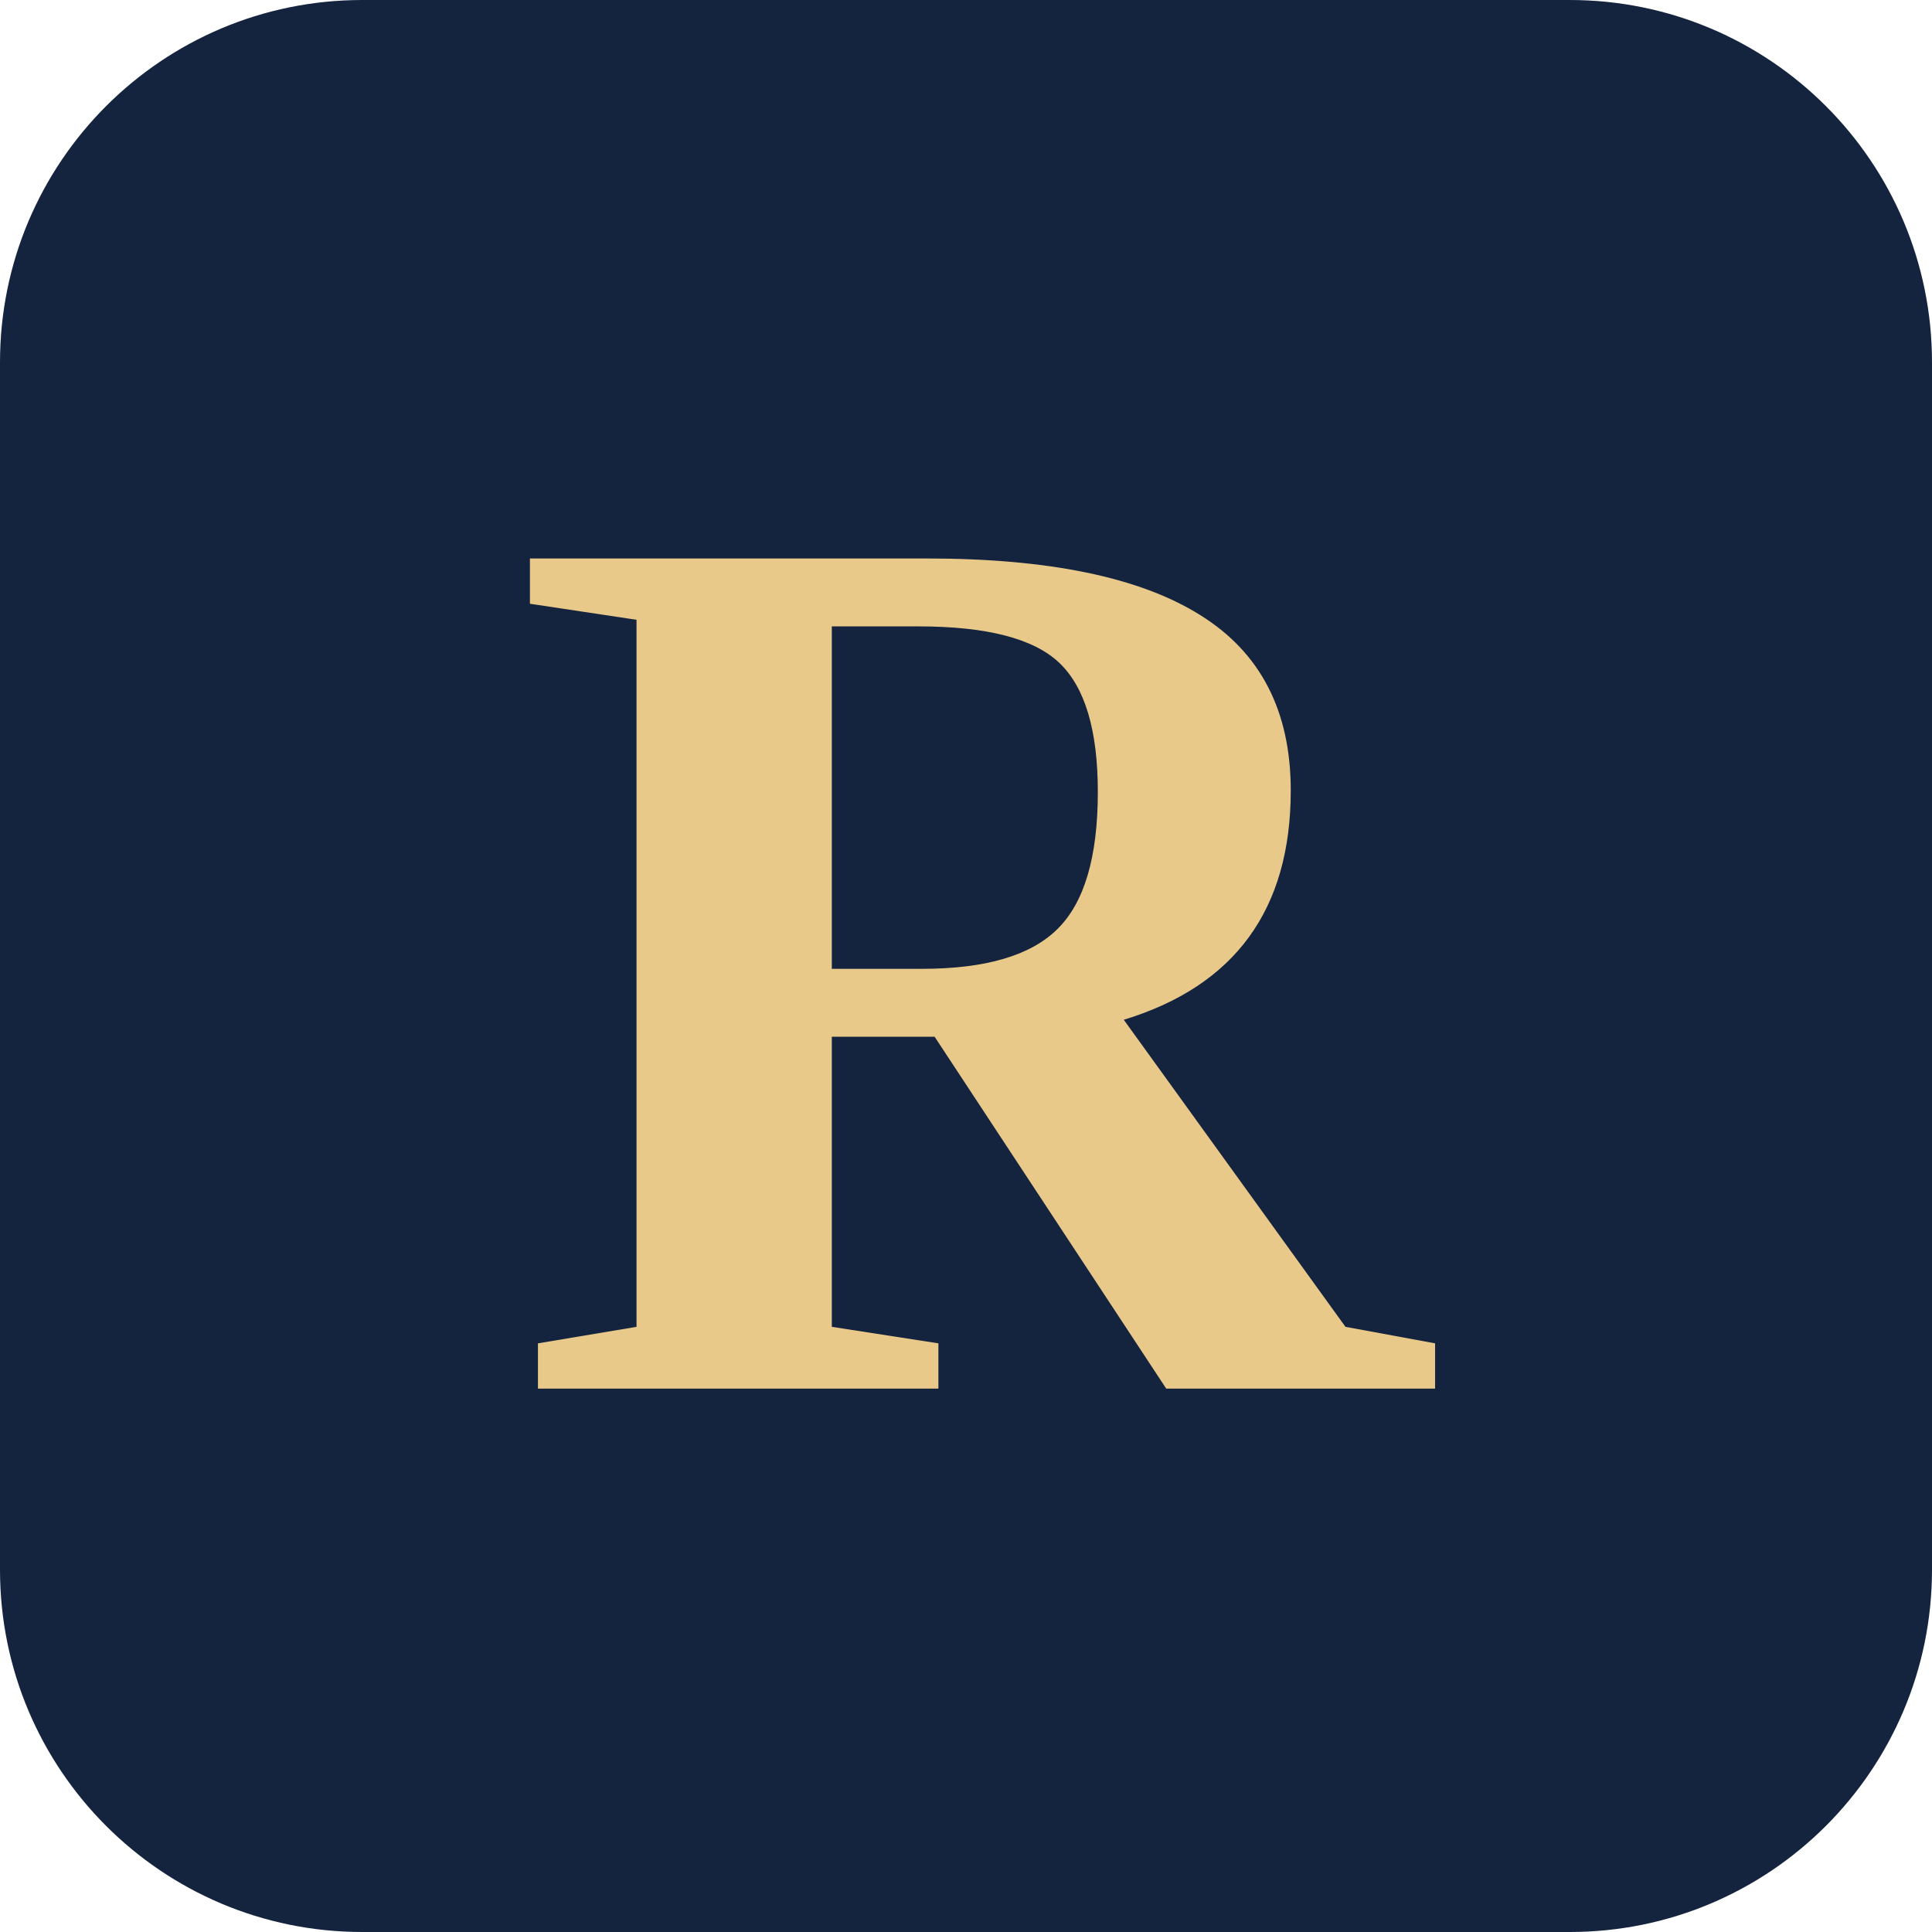
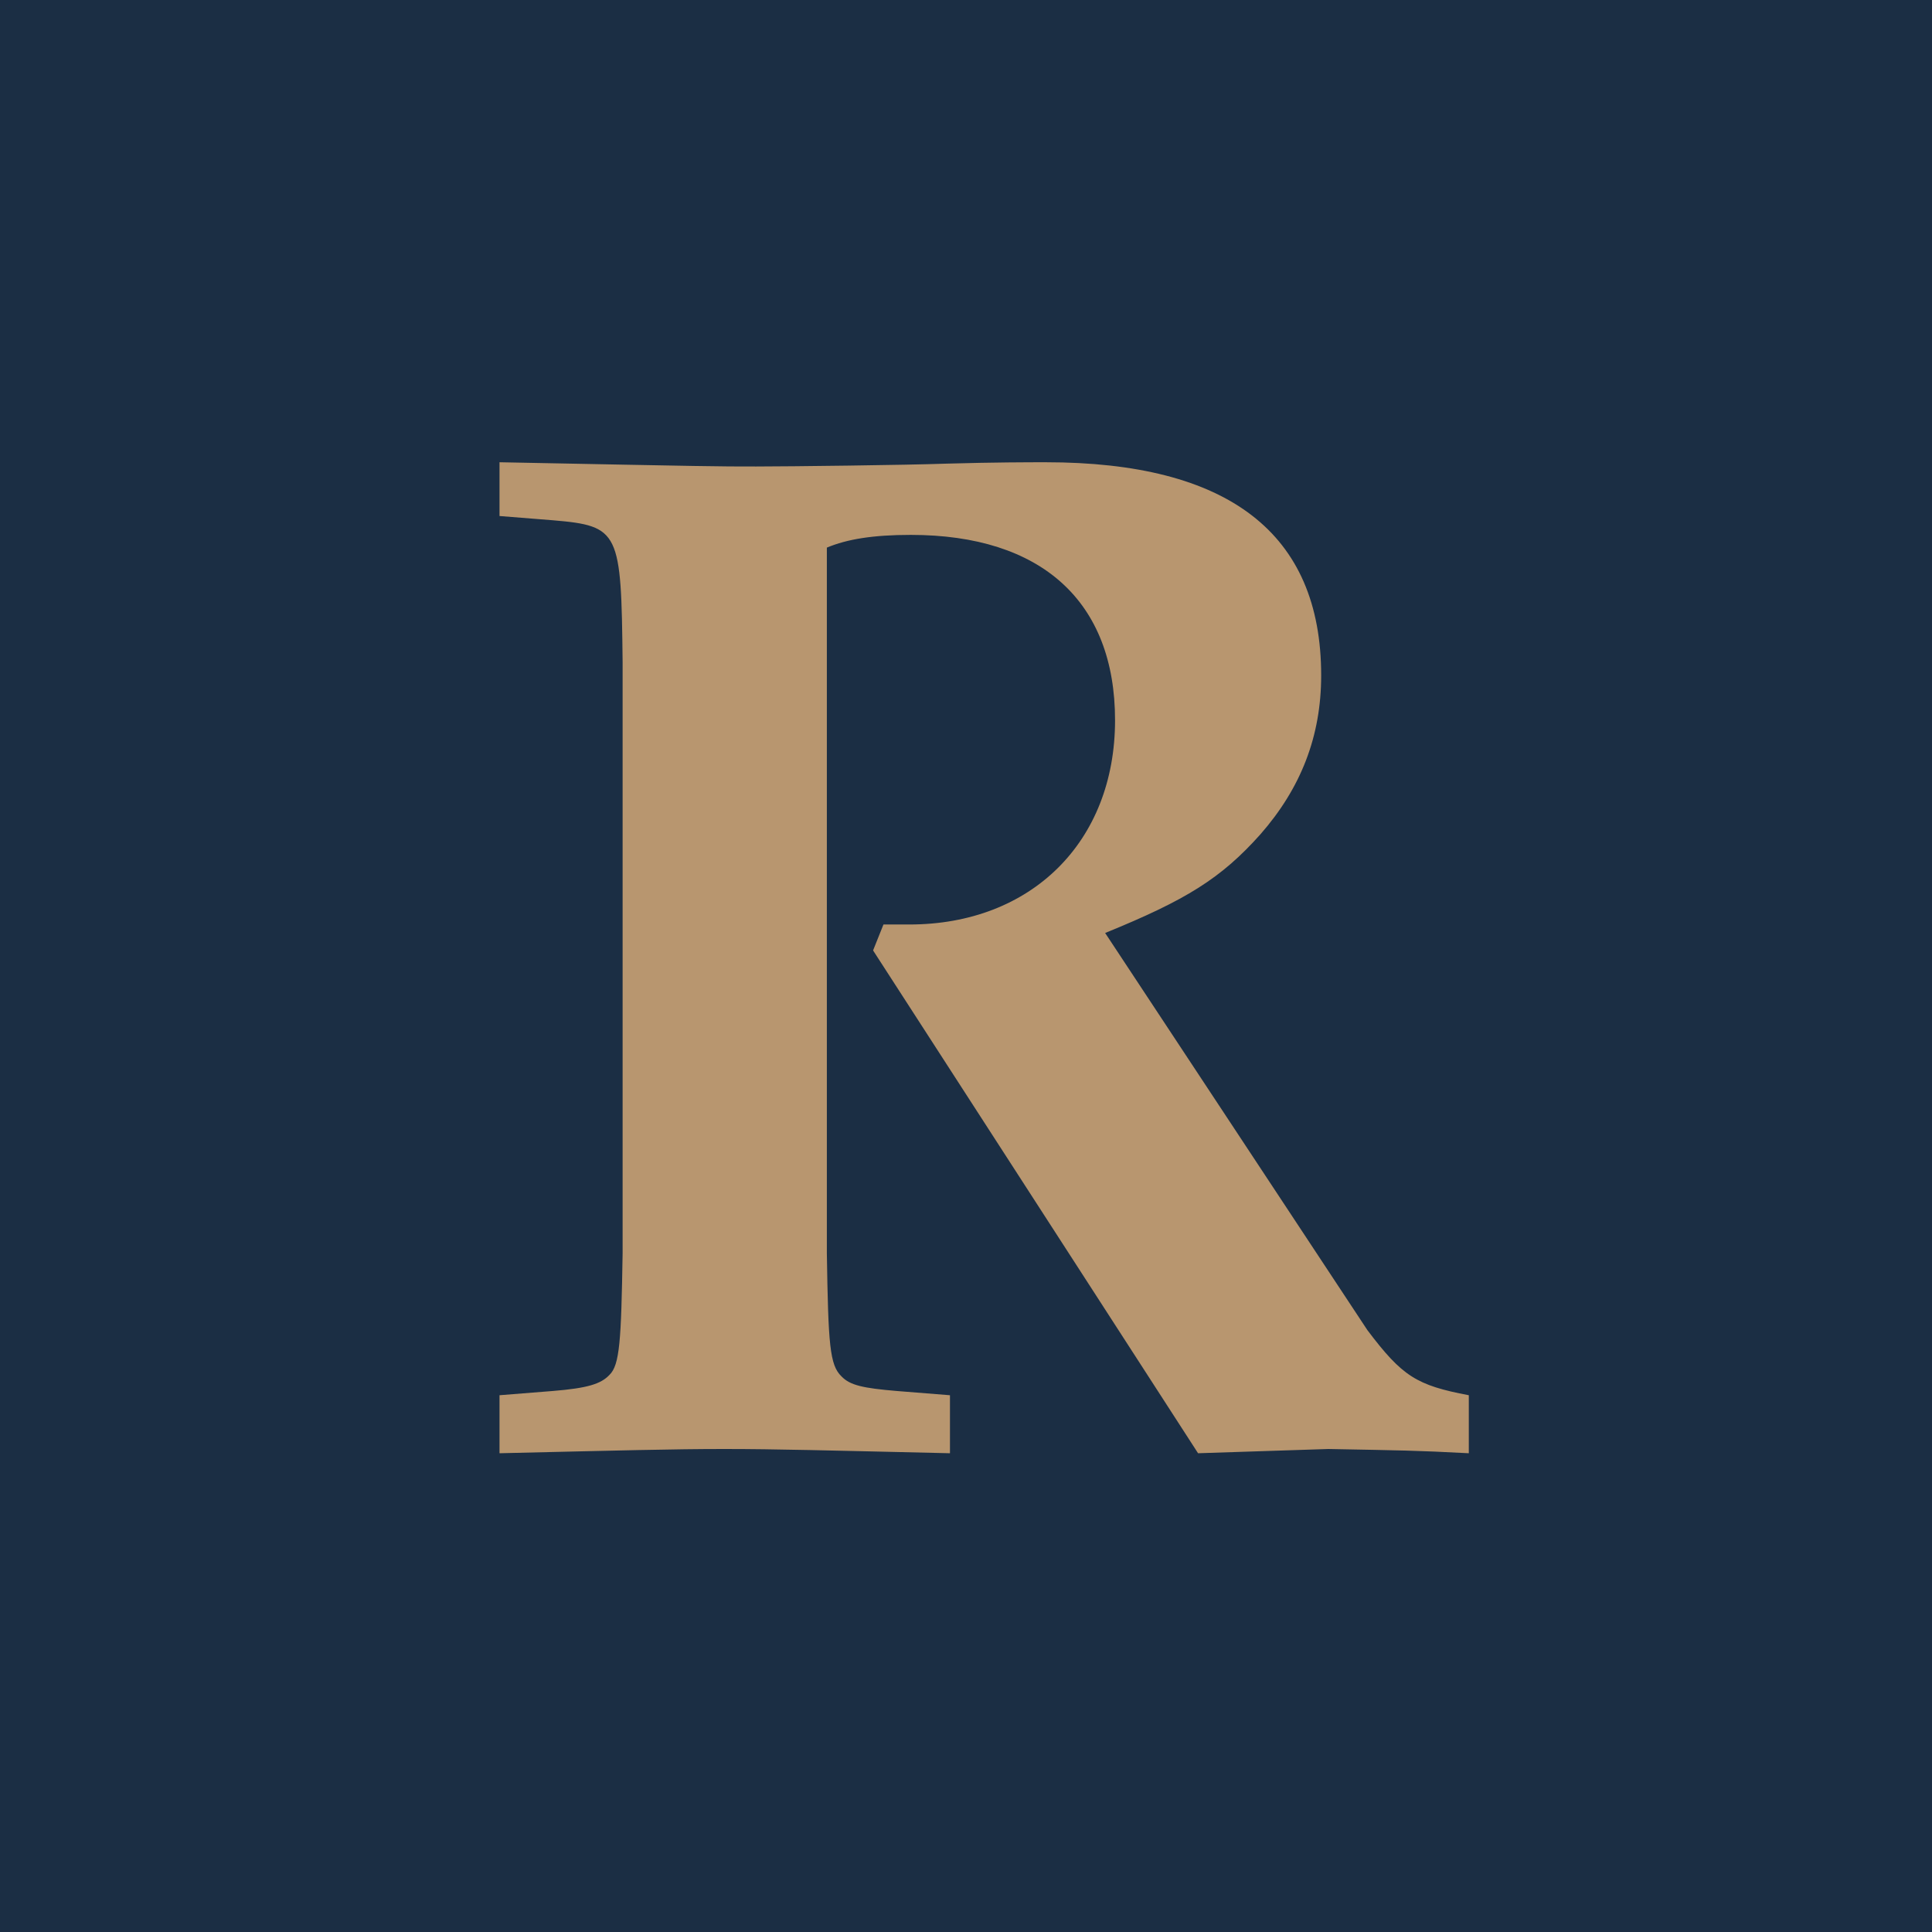
<svg xmlns="http://www.w3.org/2000/svg" viewBox="0 0 64 64">
-   <rect width="64" height="64" rx="12" fill="#14243f" />
-   <text x="32" y="46" text-anchor="middle" font-family="Georgia,'Times New Roman',serif" font-size="42" font-weight="700" fill="#e9c98a">R</text>
+   <rect width="64" height="64" fill="#1B2E44" />
+   <text x="32" y="48" text-anchor="middle" font-family="'Cormorant Garamond','Iowan Old Style',Palatino,Georgia,serif" font-weight="600" font-size="48" fill="#B8966F">R</text>
</svg>
